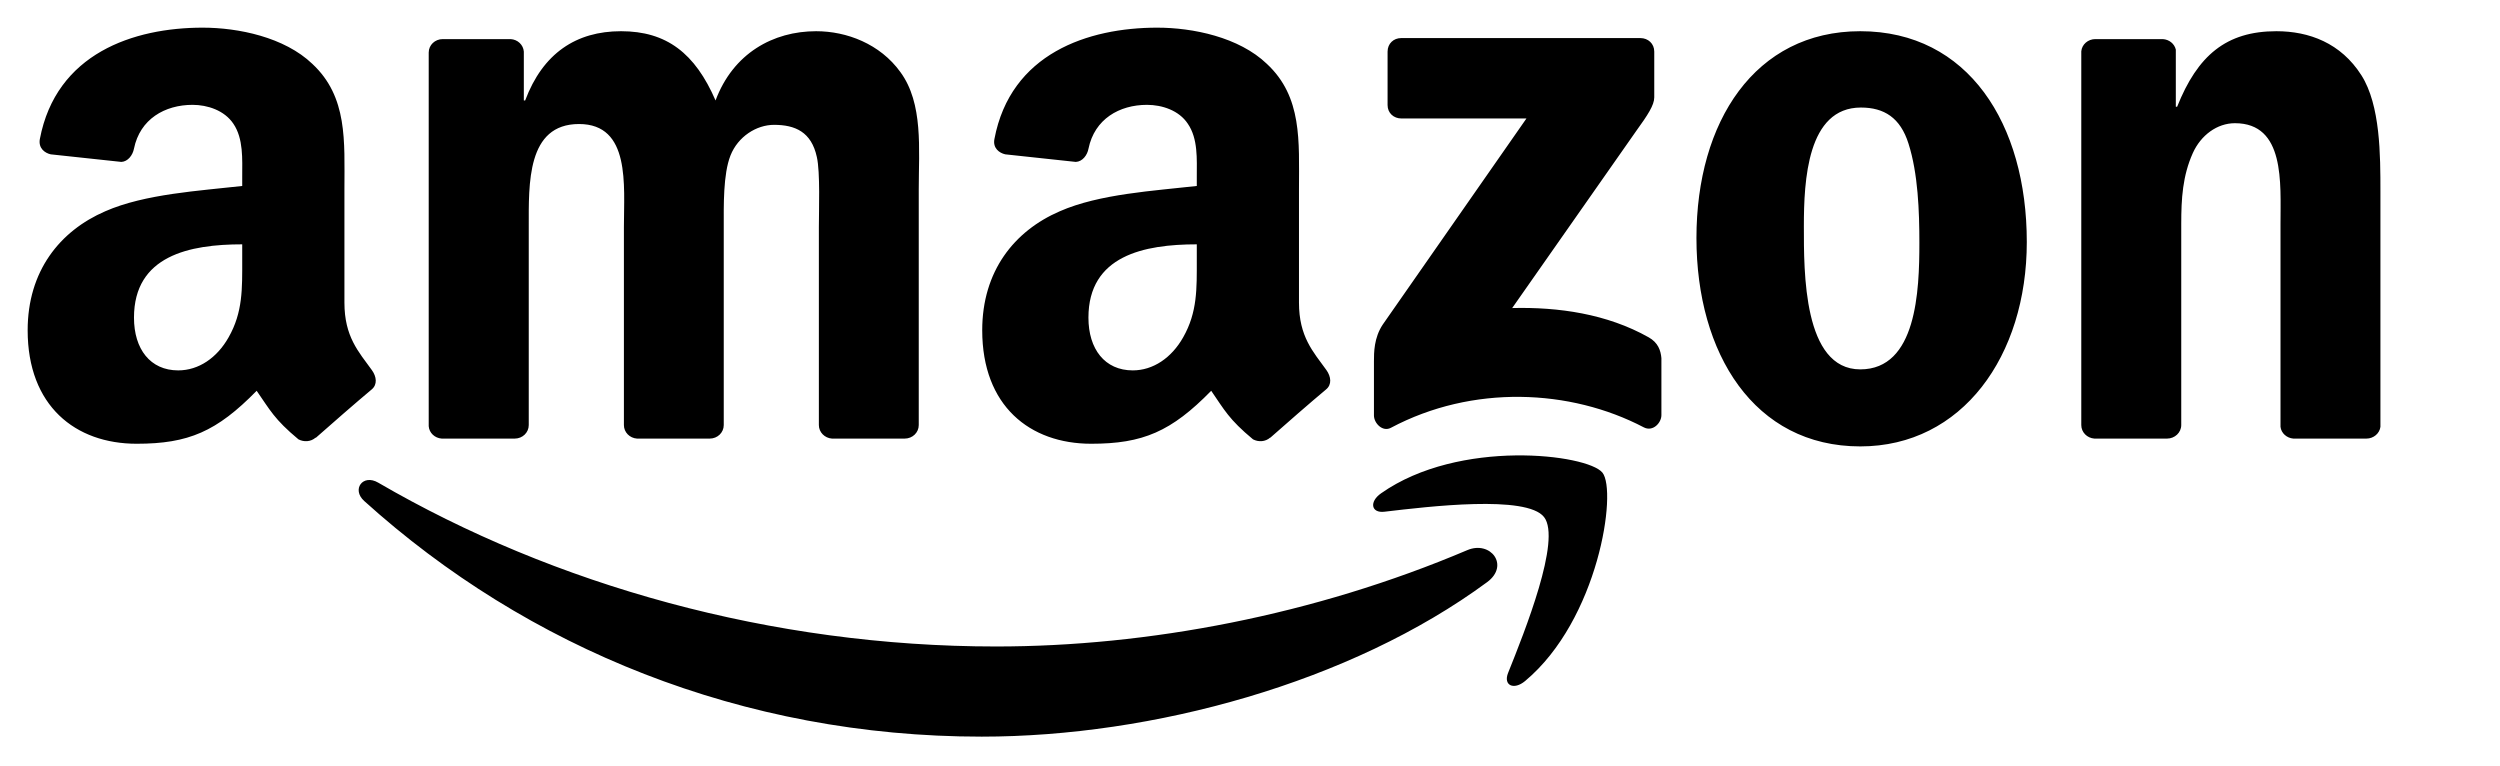
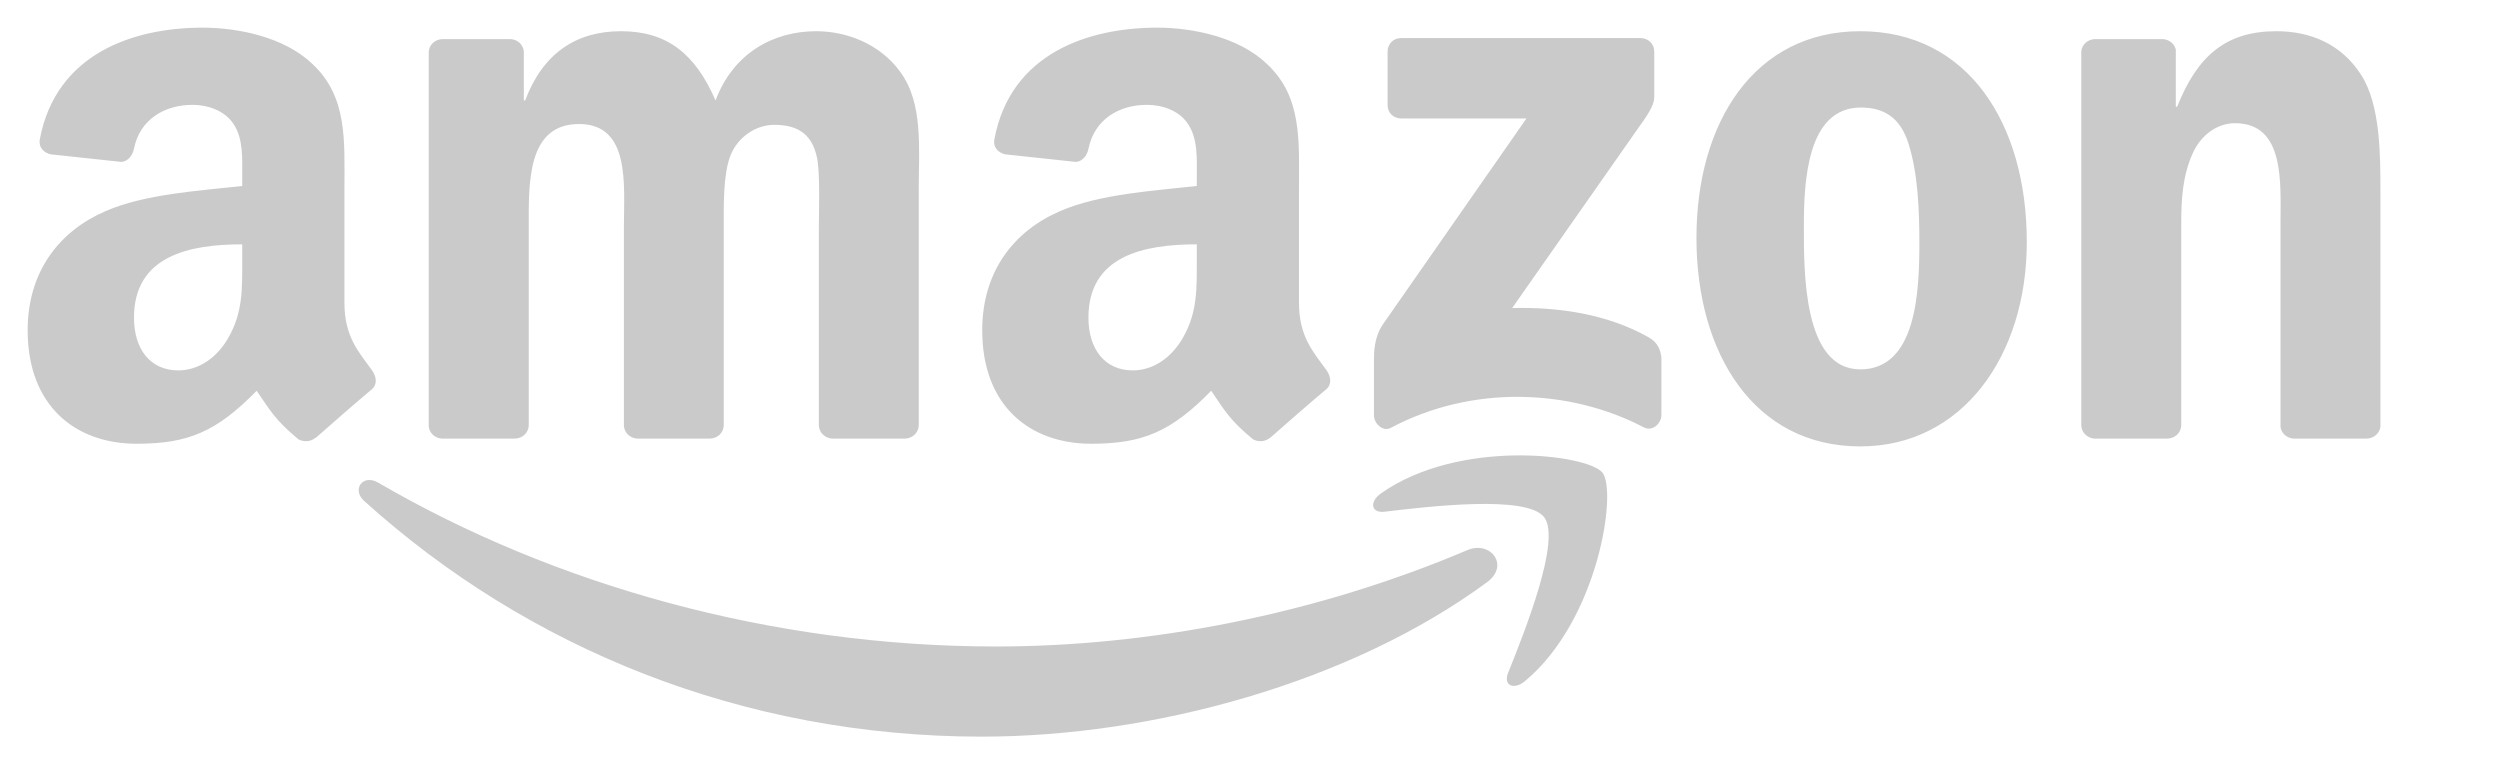
<svg xmlns="http://www.w3.org/2000/svg" viewBox="0 0 640 196">
-   <path d="M62.008 66.59v-4.04C48.53 62.55 34.3 65.43 34.3 81.32c0 8.05 4.17 13.5 11.32 13.5 5.25 0 9.94-3.22 12.9-8.46 3.672-6.45 3.488-12.51 3.488-19.77m18.798 45.43c-1.232 1.1-3.015 1.18-4.405.45-6.186-5.14-7.287-7.53-10.695-12.43C55.48 110.48 48.24 113.6 34.98 113.6c-15.68 0-27.9-9.68-27.9-29.05 0-15.13 8.21-25.43 19.88-30.47 10.12-4.45 24.25-5.24 35.048-6.47V45.2c0-4.44.34-9.68-2.254-13.51-2.284-3.43-6.634-4.85-10.464-4.85-7.1 0-13.45 3.65-14.99 11.2-.32 1.68-1.55 3.33-3.23 3.41l-18.09-1.94c-1.52-.34-3.2-1.58-2.78-3.91C14.37 13.68 34.17 7.08 51.89 7.08c9.07 0 20.92 2.41 28.077 9.28 9.07 8.46 8.206 19.76 8.206 32.06v29.05c0 8.73 3.618 12.56 7.026 17.28 1.205 1.67 1.467 3.69-.05 4.95-3.802 3.17-10.566 9.07-14.29 12.37h-.05m225.57-45.48v-4.04c-13.51 0-27.74 2.88-27.74 18.77 0 8.05 4.19 13.5 11.35 13.5 5.22 0 9.94-3.22 12.9-8.46 3.67-6.45 3.49-12.51 3.49-19.77m18.79 45.43c-1.23 1.1-3.01 1.18-4.4.45-6.19-5.14-7.32-7.53-10.7-12.43-10.22 10.44-17.48 13.56-30.72 13.56-15.71 0-27.9-9.68-27.9-29.05 0-15.13 8.18-25.43 19.87-30.47 10.12-4.45 24.25-5.24 35.06-6.47V45.2c0-4.44.34-9.68-2.29-13.51-2.25-3.43-6.6-4.85-10.46-4.85-7.1 0-13.42 3.65-14.97 11.2-.31 1.68-1.54 3.33-3.25 3.41l-18.06-1.94c-1.52-.34-3.23-1.58-2.78-3.91 4.14-21.92 23.96-28.52 41.69-28.52 9.07 0 20.92 2.41 28.07 9.28 9.08 8.46 8.21 19.76 8.21 32.06v29.05c0 8.73 3.62 12.56 7.03 17.28 1.18 1.67 1.44 3.69-.1 4.95-3.8 3.17-10.57 9.07-14.29 12.37m229.55.21h-18.56c-1.87-.13-3.36-1.62-3.36-3.46V13.13c.16-1.75 1.71-3.12 3.6-3.12h17.27c1.63.1 2.97 1.18 3.33 2.68v14.63h.34c5.22-13.09 12.53-19.33 25.41-19.33 8.36 0 16.51 3.02 21.76 11.28 4.87 7.65 4.87 20.52 4.87 29.78v60.22c-.21 1.68-1.75 3.01-3.59 3.01h-18.69c-1.7-.13-3.12-1.39-3.3-3.01V57.31c0-10.46 1.2-25.77-11.67-25.77-4.54 0-8.7 3.04-10.78 7.65-2.62 5.85-2.96 11.67-2.96 18.12v51.51c0 1.92-1.65 3.46-3.64 3.46M476.23 7.99c27.66 0 42.63 23.76 42.63 53.96 0 29.18-16.54 52.33-42.63 52.33-27.16 0-41.94-23.76-41.94-53.35 0-29.79 14.97-52.94 41.94-52.94m.16 19.54c-13.74 0-14.6 18.71-14.6 30.38 0 11.69-.18 36.65 14.44 36.65 14.45 0 15.13-20.13 15.13-32.4 0-8.08-.34-17.72-2.78-25.38-2.09-6.66-6.26-9.25-12.19-9.25m-344.67 84.75h-18.64c-1.78-.13-3.2-1.46-3.33-3.17V13.45c0-1.92 1.6-3.44 3.59-3.44h17.38c1.81.1 3.25 1.47 3.38 3.2v12.51h.34c4.54-12.09 13.06-17.73 24.54-17.73 11.67 0 18.96 5.64 24.2 17.73 4.51-12.09 14.76-17.73 25.75-17.73 7.81 0 16.36 3.23 21.57 10.46 5.9 8.05 4.7 19.75 4.7 30v60.37c0 1.92-1.6 3.46-3.6 3.46h-18.61c-1.86-.13-3.36-1.62-3.36-3.46v-50.7c0-4.04.37-14.1-.52-17.93-1.39-6.43-5.56-8.23-10.96-8.23-4.51 0-9.23 3.01-11.14 7.83-1.91 4.83-1.73 12.9-1.73 18.33v50.7c0 1.92-1.6 3.46-3.59 3.46h-18.61c-1.89-.13-3.36-1.62-3.36-3.46v-50.7c0-10.67 1.75-26.37-11.49-26.37-13.39 0-12.87 15.31-12.87 26.37v50.7c0 1.92-1.6 3.46-3.59 3.46M355.22 26.9V13.21c0-2.07 1.57-3.46 3.46-3.46h61.27c1.96 0 3.54 1.42 3.54 3.46v11.72c0 1.97-1.68 4.54-4.62 8.6l-31.75 45.33c11.8-.29 24.25 1.47 34.95 7.5 2.41 1.36 3.07 3.35 3.25 5.32v14.6c0 1.99-2.2 4.33-4.51 3.12-18.85-9.88-43.89-10.96-64.73.11-2.12 1.15-4.35-1.16-4.35-3.15V92.49c0-2.23 0-6.03 2.26-9.41l36.78-52.75h-32.01c-1.97 0-3.54-1.39-3.54-3.43m40.06 105.47c-4.46-5.72-29.58-2.7-40.85-1.37-3.43.42-3.96-2.57-.86-4.72 20-14.07 52.82-10.01 56.65-5.29 3.83 4.74-1 37.65-19.79 53.35-2.89 2.41-5.64 1.13-4.36-2.07 4.23-10.54 13.69-34.16 9.21-39.9m-14.55 16.64c5.79-4.3.84-10.69-5.09-8.18-39.22 16.65-81.87 24.67-120.65 24.67-57.49 0-113.15-15.75-158.166-41.94-3.932-2.31-6.87 1.73-3.59 4.69 41.706 37.67 96.846 60.33 158.086 60.33 43.68 0 94.41-13.77 129.41-39.57z" />
+   <path d="M62.008 66.59v-4.04C48.53 62.55 34.3 65.43 34.3 81.32c0 8.05 4.17 13.5 11.32 13.5 5.25 0 9.94-3.22 12.9-8.46 3.672-6.45 3.488-12.51 3.488-19.77m18.798 45.43c-1.232 1.1-3.015 1.18-4.405.45-6.186-5.14-7.287-7.53-10.695-12.43C55.48 110.48 48.24 113.6 34.98 113.6c-15.68 0-27.9-9.68-27.9-29.05 0-15.13 8.21-25.43 19.88-30.47 10.12-4.45 24.25-5.24 35.048-6.47V45.2c0-4.44.34-9.68-2.254-13.51-2.284-3.43-6.634-4.85-10.464-4.85-7.1 0-13.45 3.65-14.99 11.2-.32 1.68-1.55 3.33-3.23 3.41l-18.09-1.94c-1.52-.34-3.2-1.58-2.78-3.91C14.37 13.68 34.17 7.08 51.89 7.08c9.07 0 20.92 2.41 28.077 9.28 9.07 8.46 8.206 19.76 8.206 32.06v29.05c0 8.73 3.618 12.56 7.026 17.28 1.205 1.67 1.467 3.69-.05 4.95-3.802 3.17-10.566 9.07-14.29 12.37h-.05m225.57-45.48v-4.04c-13.51 0-27.74 2.88-27.74 18.77 0 8.05 4.19 13.5 11.35 13.5 5.22 0 9.94-3.22 12.9-8.46 3.67-6.45 3.49-12.51 3.49-19.77m18.79 45.43c-1.23 1.1-3.01 1.18-4.4.45-6.19-5.14-7.32-7.53-10.7-12.43-10.22 10.44-17.48 13.56-30.72 13.56-15.71 0-27.9-9.68-27.9-29.05 0-15.13 8.18-25.43 19.87-30.47 10.12-4.45 24.25-5.24 35.06-6.47V45.2c0-4.44.34-9.68-2.29-13.51-2.25-3.43-6.6-4.85-10.46-4.85-7.1 0-13.42 3.65-14.97 11.2-.31 1.68-1.54 3.33-3.25 3.41l-18.06-1.94c-1.52-.34-3.23-1.58-2.78-3.91 4.14-21.92 23.96-28.52 41.69-28.52 9.07 0 20.92 2.41 28.07 9.28 9.08 8.46 8.21 19.76 8.21 32.06v29.05c0 8.73 3.62 12.56 7.03 17.28 1.18 1.67 1.44 3.69-.1 4.95-3.8 3.17-10.57 9.07-14.29 12.37m229.55.21h-18.56c-1.87-.13-3.36-1.62-3.36-3.46V13.13c.16-1.75 1.71-3.12 3.6-3.12h17.27c1.63.1 2.97 1.18 3.33 2.68v14.63h.34c5.22-13.09 12.53-19.33 25.41-19.33 8.36 0 16.51 3.02 21.76 11.28 4.87 7.65 4.87 20.52 4.87 29.78v60.22c-.21 1.68-1.75 3.01-3.59 3.01h-18.69c-1.7-.13-3.12-1.39-3.3-3.01V57.31c0-10.46 1.2-25.77-11.67-25.77-4.54 0-8.7 3.04-10.78 7.65-2.62 5.85-2.96 11.67-2.96 18.12v51.51c0 1.92-1.6 3.46-3.64  3.46M476.23 7.99c27.66 0 42.63 23.76 42.63 53.96 0 29.18-16.54 52.33-42.63  52.33-27.16 0-41.94-23.76-41.94-53.35 0-29.79 14.97-52.94 41.94-52.94m.16 19.54c-13.74  0-14.6 18.71-14.6 30.38 0 11.69-.18 36.65 14.44 36.65 14.45 0 15.13-20.13 15.13-32.4  0-8.08-.34-17.72-2.78-25.38-2.09-6.66-6.26-9.25-12.19-9.25m-344.67 84.75h-18.64c-1.78-.13-3.2-1.46-3.33-3.17V13.45c0-1.92 1.6-3.44  3.59-3.44h17.38c1.81.1 3.25 1.47 3.38 3.2v12.51h.34c4.54-12.09 13.06-17.73 24.54-17.73 11.67 0 18.96 5.64 24.2 17.73 4.51-12.09  14.76-17.73 25.75-17.73 7.81 0 16.36 3.23 21.57 10.46 5.9 8.05 4.7 19.75 4.7 30v60.37c0 1.92-1.6 3.46-3.6 3.46h-18.61c-1.86-.13-3.36-1.62-3.36-3.46v-50.7c0-4.04.37-14.1-.52-17.93-1.39-6.43-5.56-8.23-10.96-8.23-4.51 0-9.23 3.01-11.14 7.83-1.91 4.83-1.73 12.9-1.73 18.33v50.7c0 1.92-1.6 3.46-3.59 3.46h-18.61c-1.89-.13-3.36-1.62-3.36-3.46v-50.7c0-10.67 1.75-26.37-11.49-26.37-13.39 0-12.87 15.31-12.87 26.37v50.7c0 1.92-1.6 3.46-3.59 3.46M355.22 26.9V13.21c0-2.07 1.57-3.46 3.46-3.46h61.27c1.96 0 3.54 1.42 3.54 3.46v11.72c0 1.97-1.68 4.54-4.62 8.6l-31.75 45.33c11.8-.29 24.25 1.47 34.95 7.5 2.41 1.36 3.07 3.35 3.25 5.32v14.6c0 1.99-2.2 4.33-4.51 3.12-18.85-9.88-43.89-10.96-64.73.11-2.12 1.15-4.35-1.16-4.35-3.15V92.49c0-2.23 0-6.03 2.26-9.41l36.78-52.75h-32.01c-1.97 0-3.54-1.39-3.54-3.43m40.06 105.47c-4.46-5.72-29.58-2.7-40.85-1.37-3.43.42-3.96-2.57-.86-4.72 20-14.07 52.82-10.01 56.65-5.29 3.83 4.74-1 37.65-19.79 53.35-2.89 2.41-5.64 1.13-4.36-2.07 4.23-10.54 13.69-34.16 9.21-39.9m-14.55 16.64c5.79-4.3.84-10.69-5.09-8.18-39.22 16.65-81.87 24.67-120.65 24.67-57.49 0-113.15-15.75-158.166-41.94-3.932-2.31-6.87 1.73-3.59 4.69 41.706 37.67 96.846 60.33 158.086 60.33 43.68 0 94.41-13.77 129.41-39.57z" style="fill: #CBCACA;" />
</svg>
